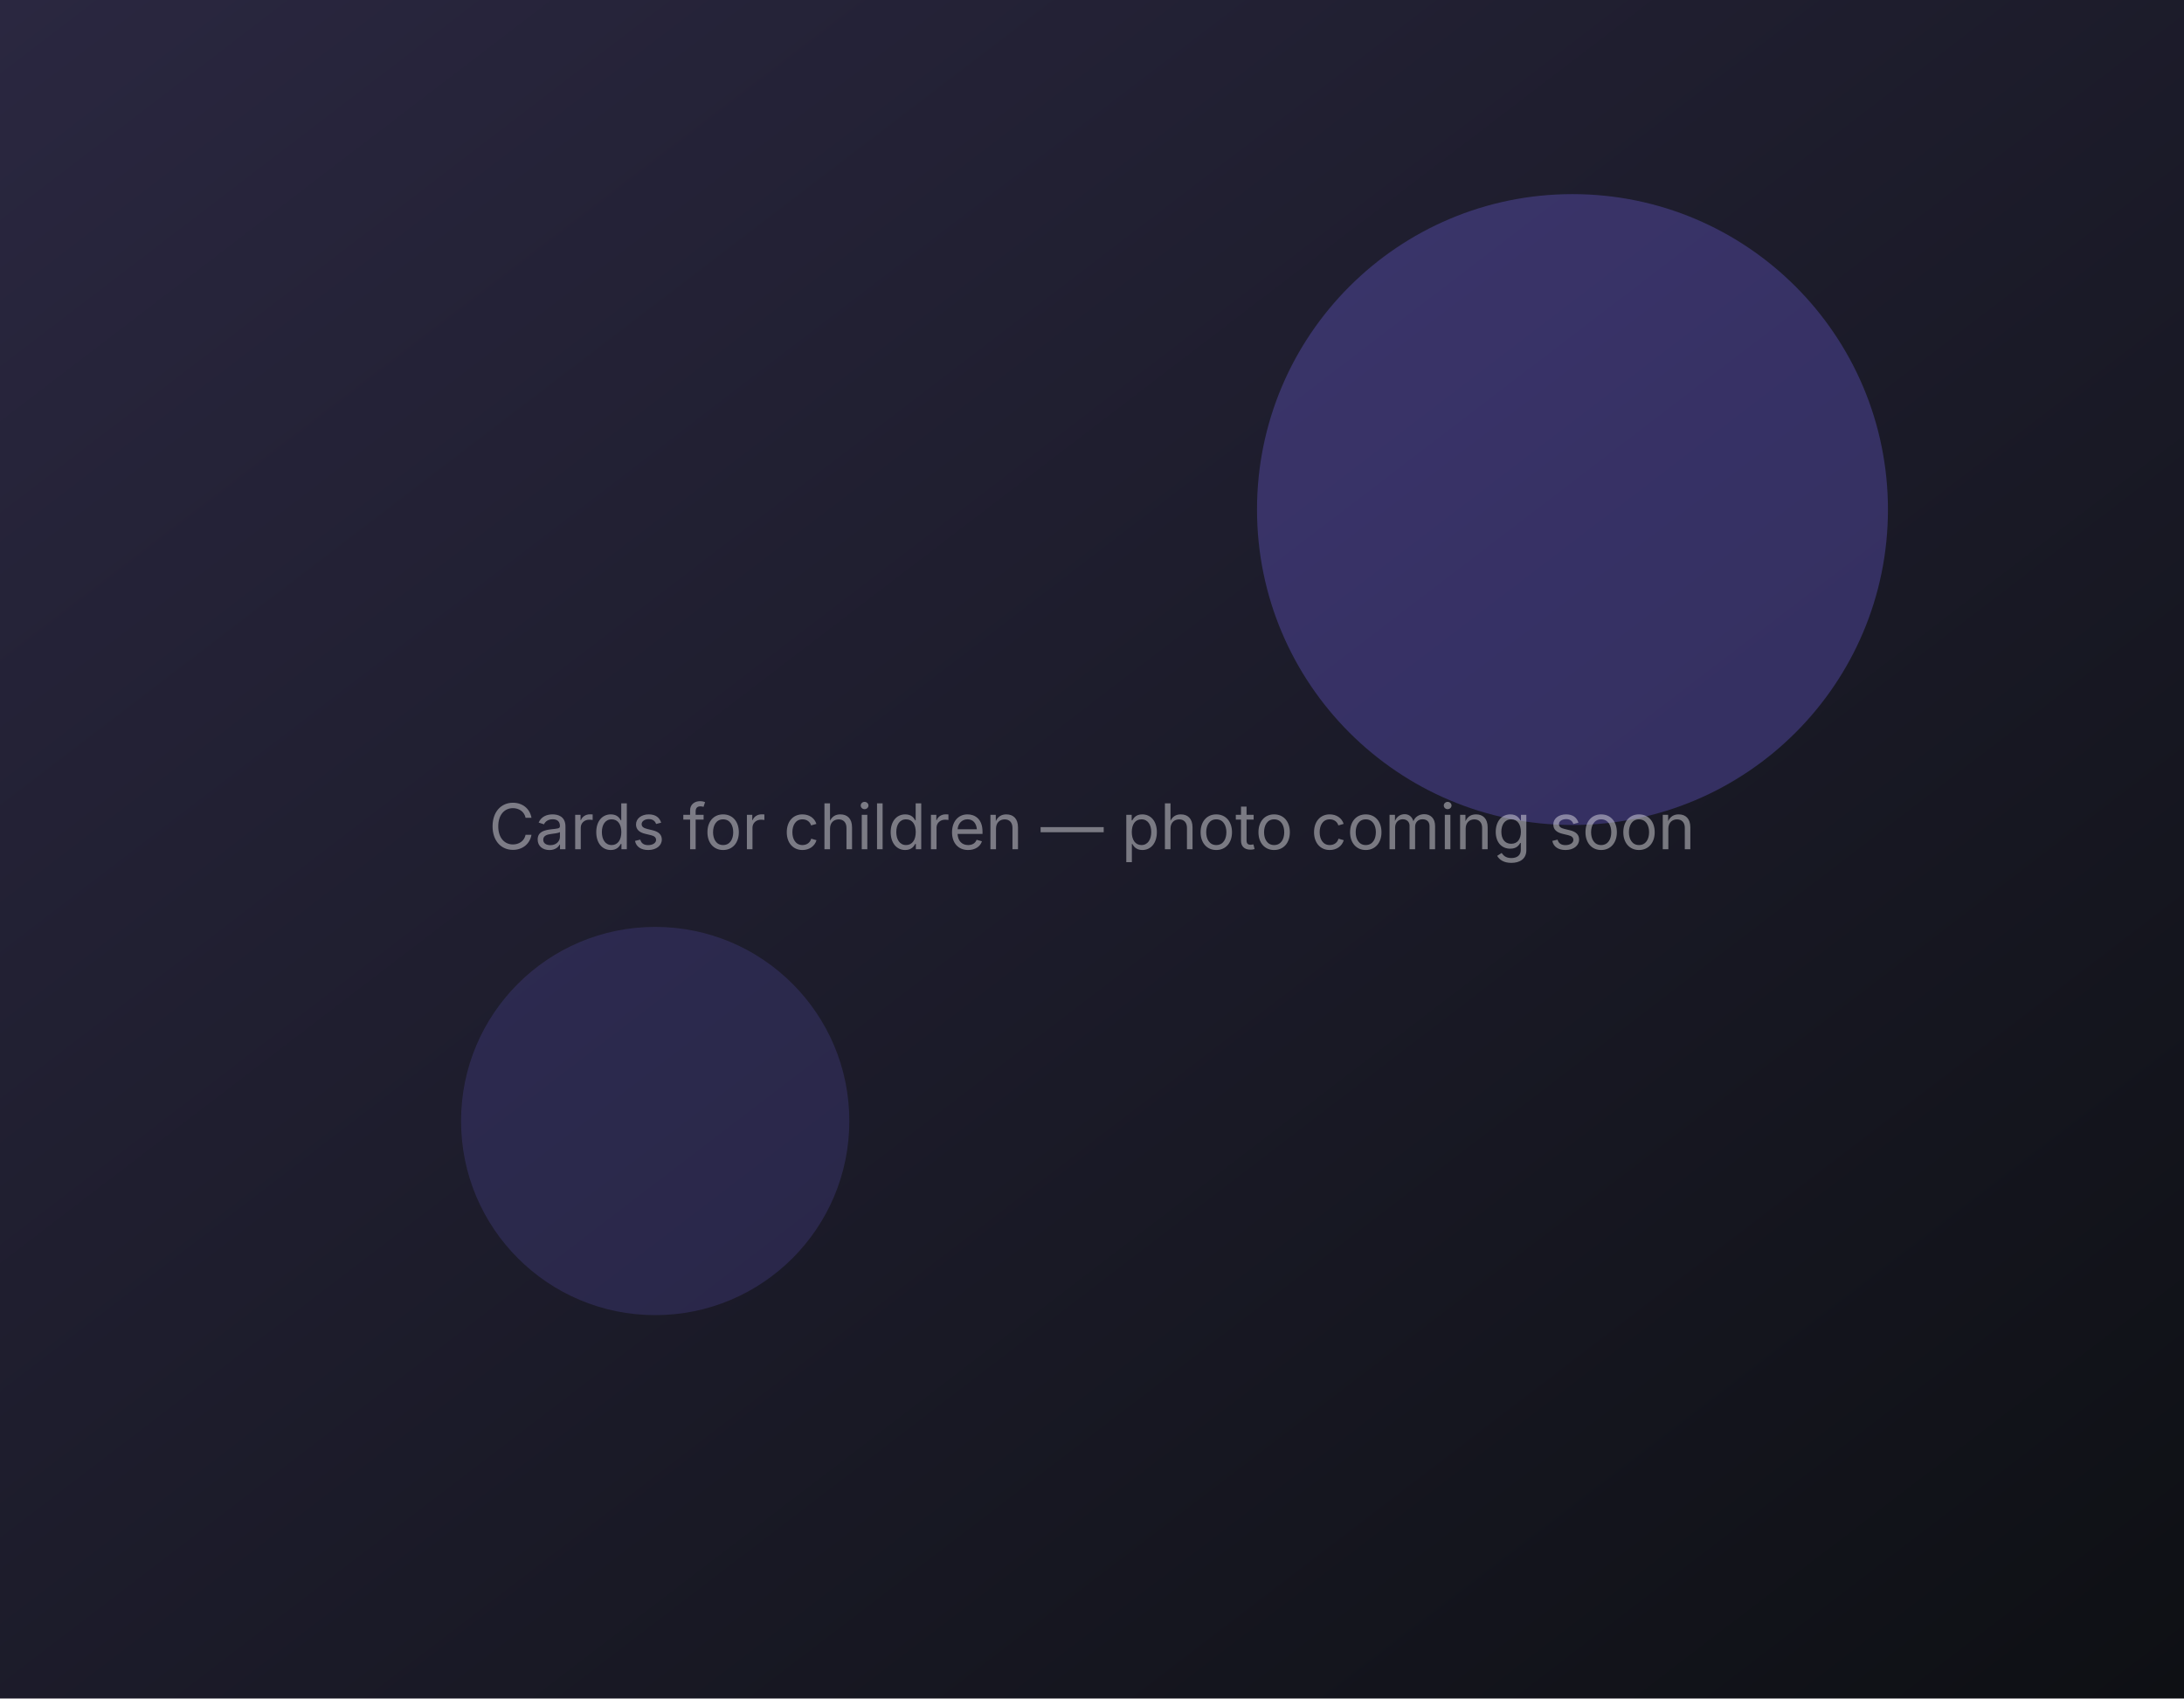
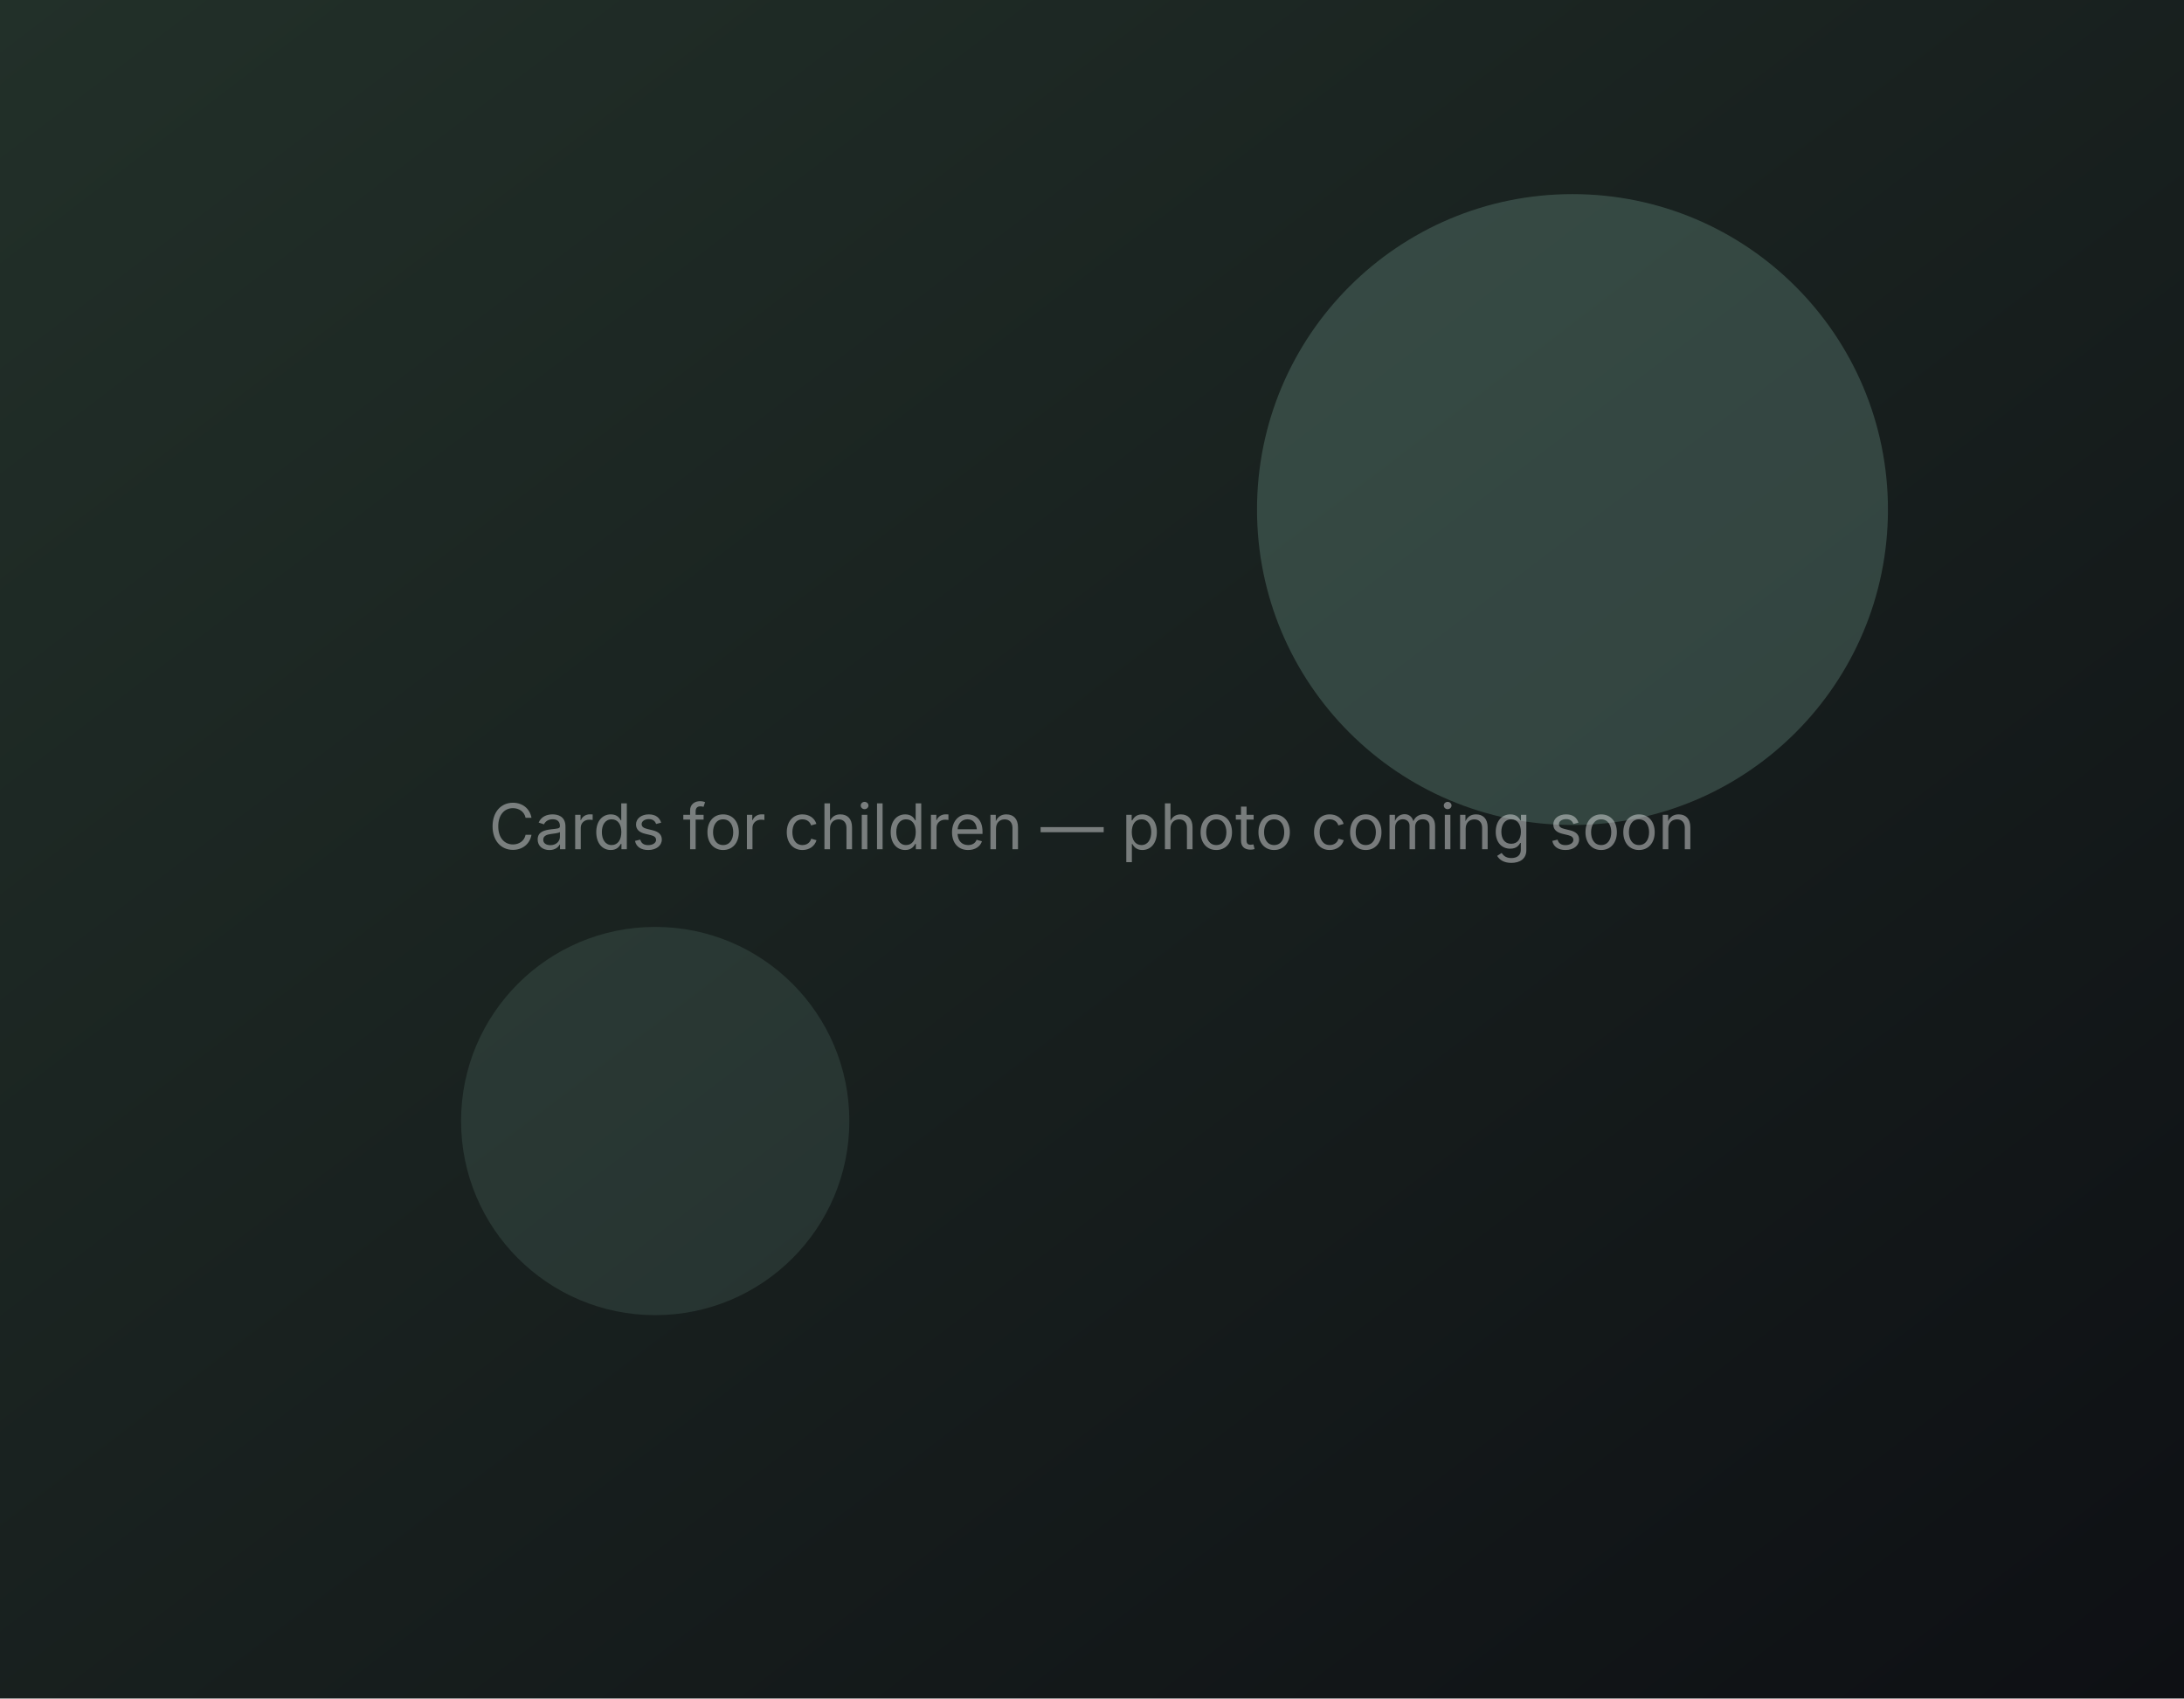
<svg xmlns="http://www.w3.org/2000/svg" width="900" height="700" viewBox="0 0 900 700" role="img" aria-label="Cards for children — photo coming soon placeholder">
  <defs>
    <linearGradient id="g" x1="0" y1="0" x2="1" y2="1">
-       <stop offset="0" stop-color="#2a2740" />
+       <stop offset="0" stop-color="#223029" />
      <stop offset="1" stop-color="#0e1014" />
    </linearGradient>
  </defs>
  <rect width="900" height="700" fill="url(#g)" />
-   <circle cx="648" cy="210" r="130" fill="#7c6dff" opacity="0.28" />
-   <circle cx="270" cy="462" r="80" fill="#7c6dff" opacity="0.16" />
+   <circle cx="648" cy="210" r="130" fill="#7fae9e" opacity="0.28" />
+   <circle cx="270" cy="462" r="80" fill="#7fae9e" opacity="0.16" />
  <text x="450" y="350" text-anchor="middle" font-family="Inter, sans-serif" font-size="26" fill="#edeef0" opacity="0.45">Cards for children — photo coming soon</text>
</svg>
